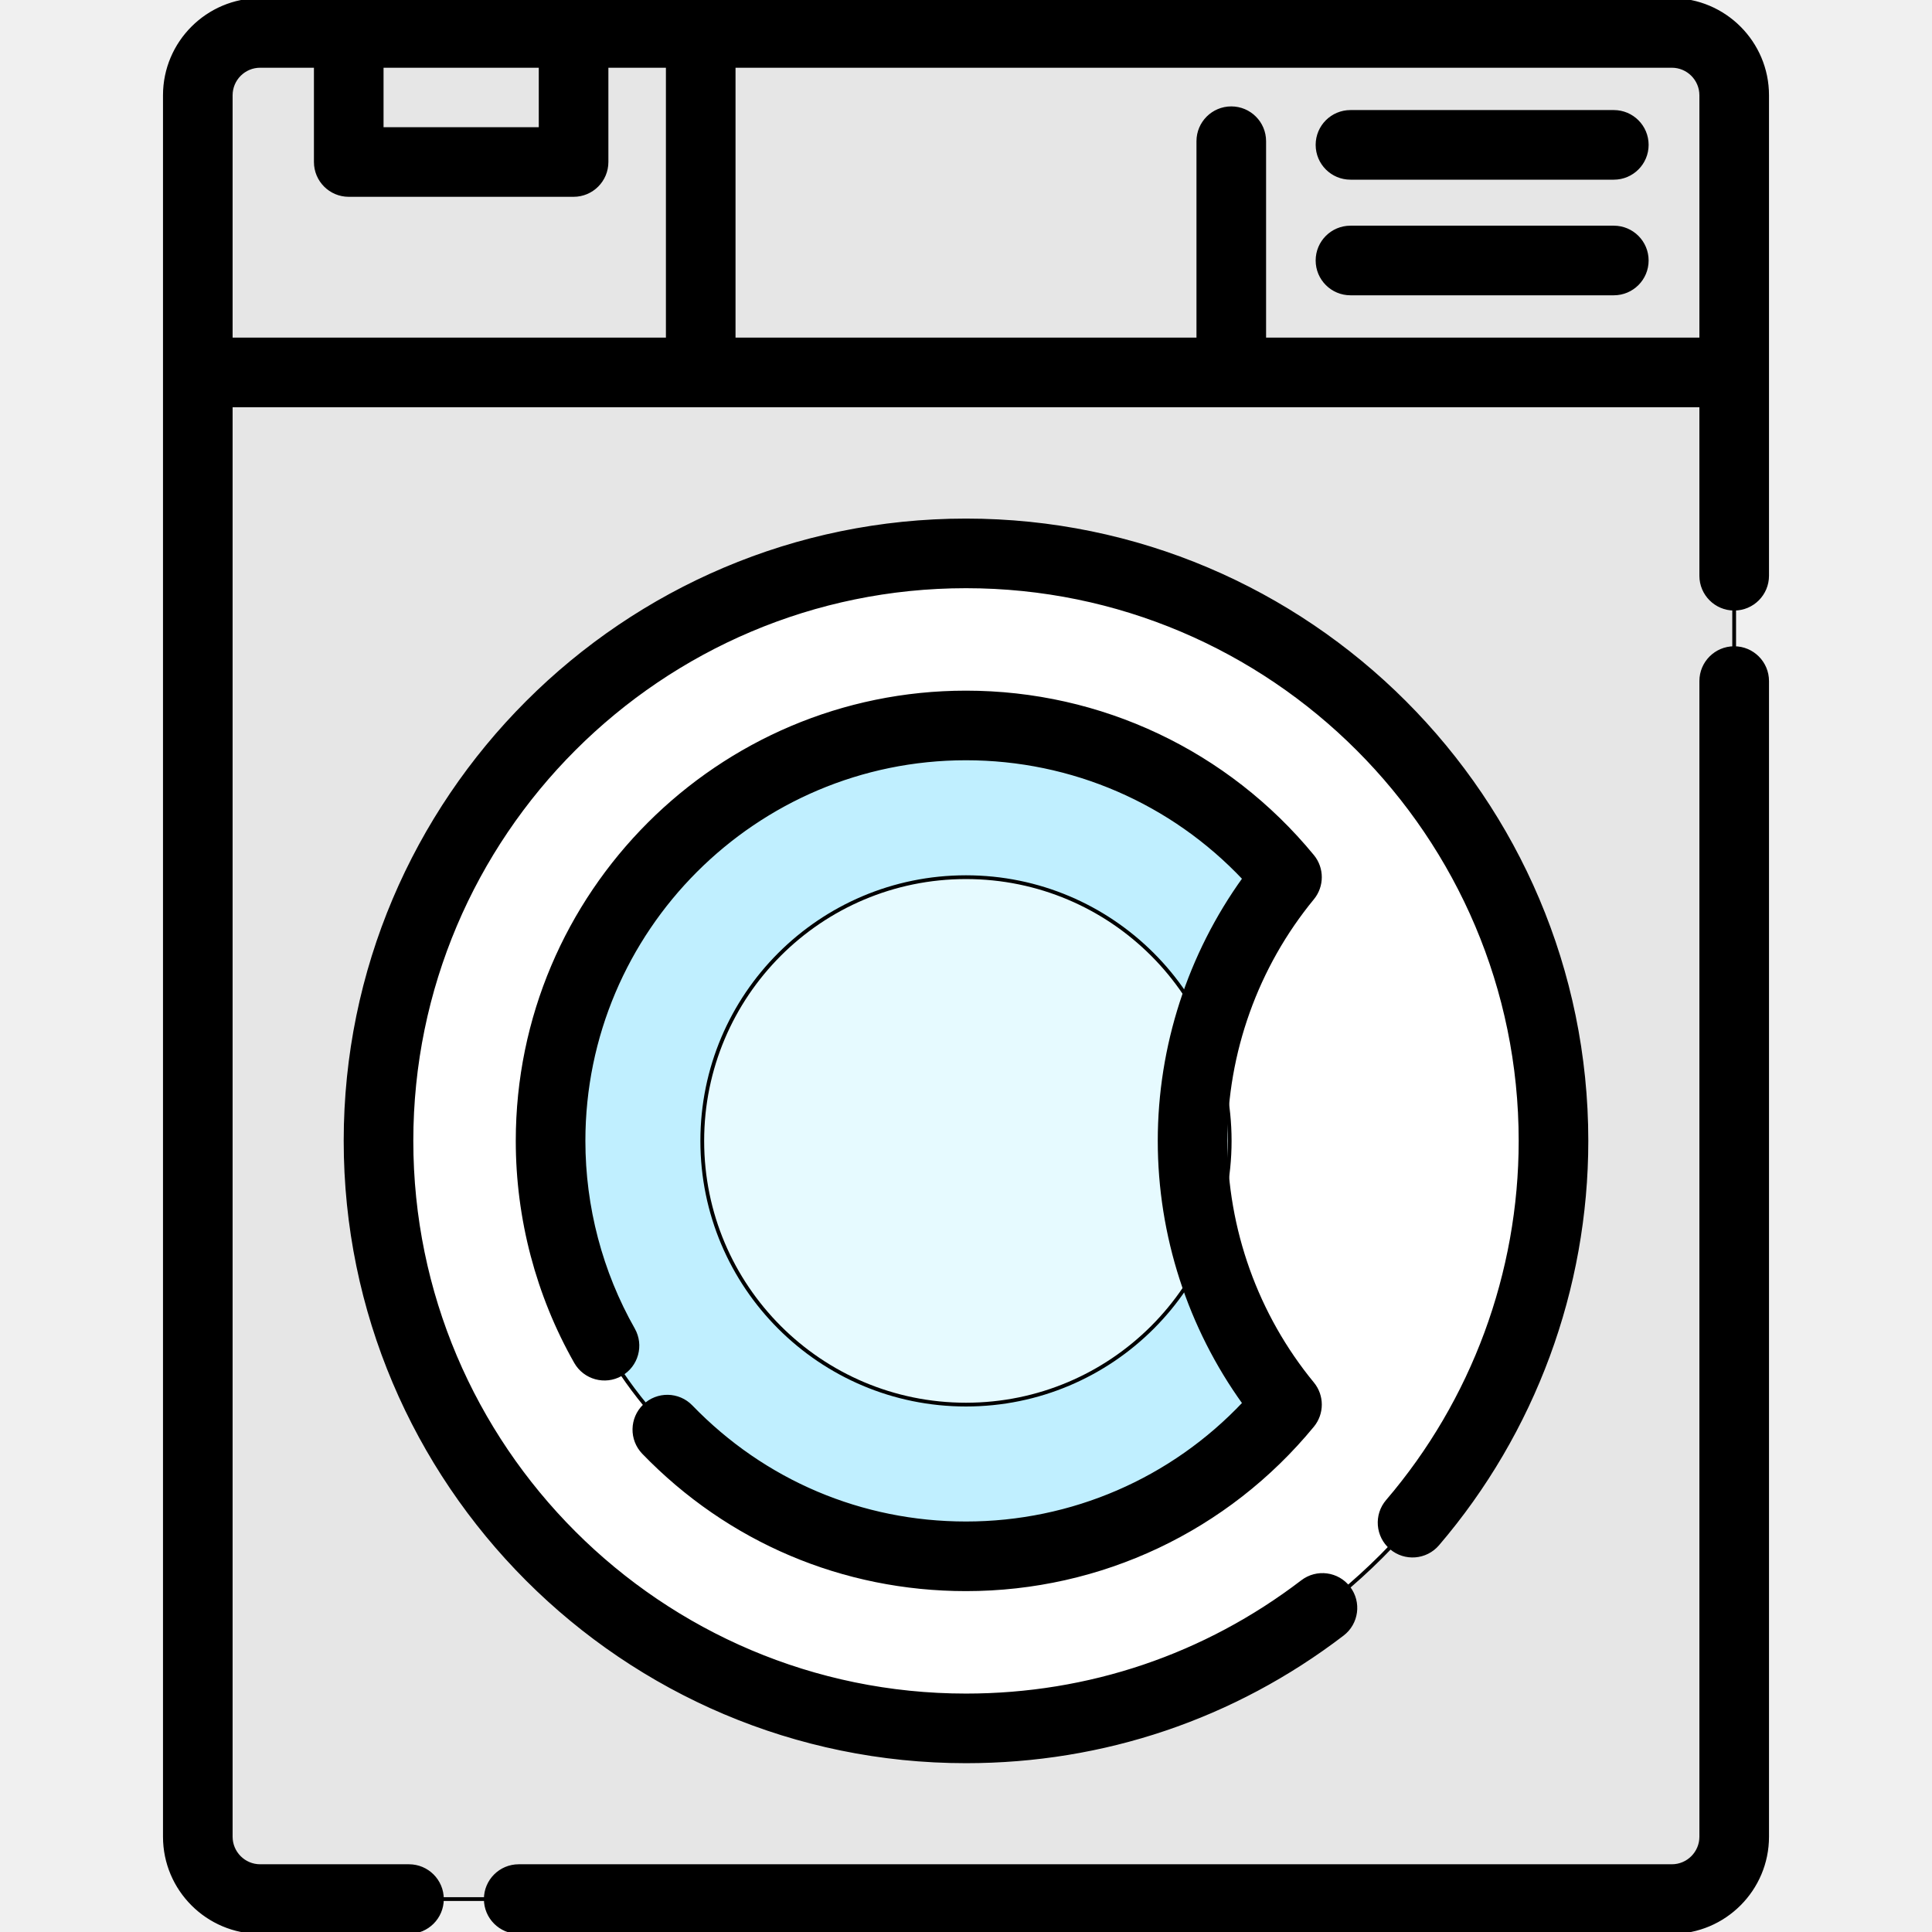
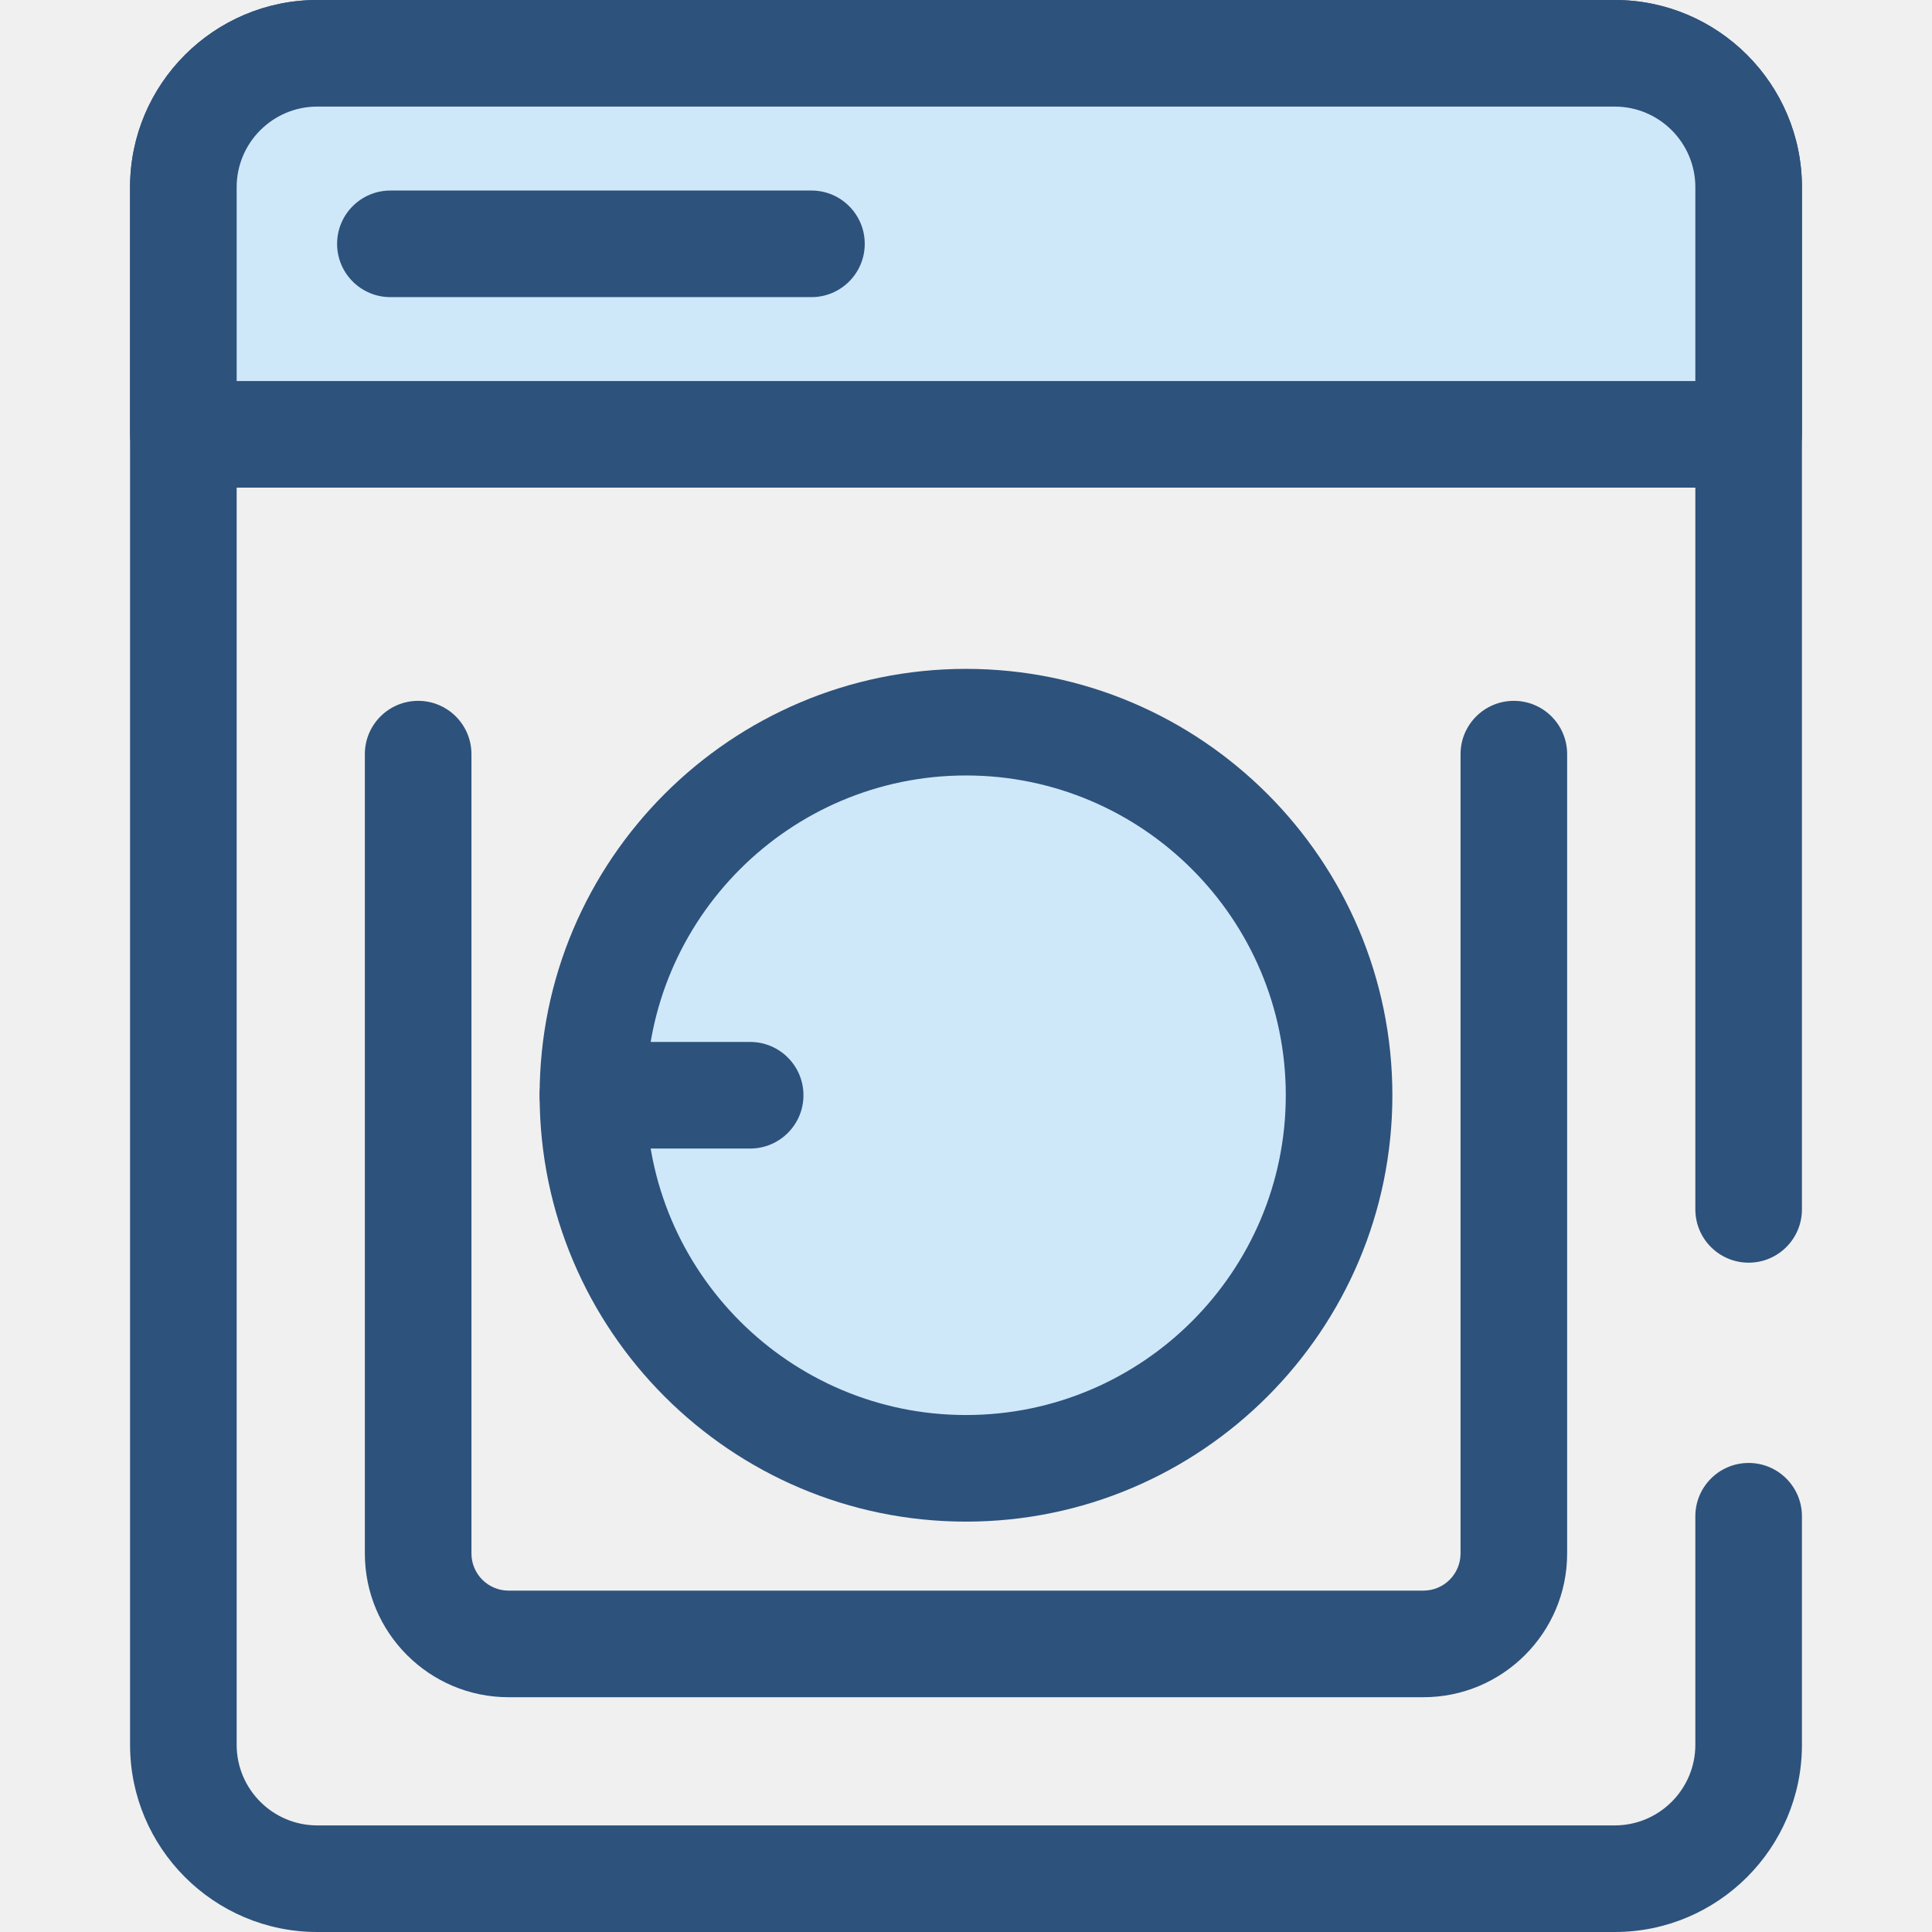
- <svg xmlns="http://www.w3.org/2000/svg" version="1.1" id="Layer_1" viewBox="0 0 512.001 512.001" xml:space="preserve" width="64px" height="64px" fill="#000000" stroke="#000000">
+ <svg xmlns="http://www.w3.org/2000/svg" height="64px" width="64px" version="1.1" id="Layer_1" viewBox="0 0 512 512" xml:space="preserve" fill="#000000">
  <g id="SVGRepo_bgCarrier" stroke-width="0" />
  <g id="SVGRepo_tracerCarrier" stroke-linecap="round" stroke-linejoin="round" />
  <g id="SVGRepo_iconCarrier">
-     <rect x="52.416" y="8.724" style="fill:#E6E6E6;" width="407.157" height="494.551" />
-     <circle style="fill:#FFFFFF;" cx="255.995" cy="302.349" r="155.688" />
-     <path style="fill:#C0EFFF;" d="M316.044,302.346c0-26.535,9.39-50.875,25.025-69.885c-20.192-24.549-50.8-40.206-85.068-40.206 c-60.801,0-110.091,49.29-110.091,110.091s49.29,110.091,110.091,110.091c34.267,0,64.876-15.657,85.068-40.206 C325.432,353.221,316.044,328.88,316.044,302.346z" />
-     <circle style="fill:#E6FAFF;" cx="255.995" cy="302.349" r="69.887" />
-     <path d="M459.582,171.769c-4.819,0-8.724,3.906-8.724,8.724v306.258c0,4.302-3.5,7.802-7.802,7.802H137.466 c-4.818,0-8.724,3.906-8.724,8.724s3.906,8.724,8.724,8.724h305.589c13.924,0,25.25-11.328,25.25-25.25V180.493 C468.306,175.675,464.4,171.769,459.582,171.769z" />
-     <path d="M443.055,0H68.946c-13.923,0-25.25,11.328-25.25,25.25v461.5c0,13.923,11.326,25.25,25.25,25.25h39.44 c4.818,0,8.724-3.906,8.724-8.724s-3.906-8.724-8.724-8.724h-39.44c-4.302,0-7.802-3.5-7.802-7.802V107.425h389.712v45.151 c0,4.818,3.905,8.724,8.724,8.724s8.724-3.906,8.724-8.724V25.25C468.306,11.328,456.978,0,443.055,0z M143.28,17.449v16.76h-42.136 v-16.76H143.28z M61.144,25.25c0-4.302,3.5-7.802,7.802-7.802h14.75v25.484c0,4.818,3.906,8.724,8.724,8.724h59.585 c4.818,0,8.724-3.906,8.724-8.724V17.449h16.246v72.528H61.144V25.25z M335.026,89.977V37.421c0-4.818-3.905-8.724-8.724-8.724 s-8.724,3.906-8.724,8.724v52.555H194.423V17.449h248.632c4.302,0,7.802,3.5,7.802,7.802v64.726H335.026z" />
-     <path d="M368.669,410.15c3.661,3.135,9.169,2.703,12.3-0.956c25.438-29.725,39.448-67.671,39.448-106.848 c0-90.661-73.758-164.417-164.417-164.417S91.584,211.686,91.584,302.346s73.758,164.417,164.417,164.417 c36.409,0,70.908-11.658,99.762-33.714c3.828-2.927,4.559-8.402,1.633-12.229c-2.926-3.828-8.401-4.56-12.23-1.633 c-25.786,19.71-56.618,30.128-89.166,30.128c-81.038,0-146.968-65.93-146.968-146.968s65.93-146.968,146.968-146.968 c81.039,0,146.968,65.93,146.968,146.968c0,35.019-12.521,68.936-35.257,95.503C364.58,401.511,365.008,407.018,368.669,410.15z" />
-     <path d="M347.805,226.919c-22.679-27.573-56.14-43.389-91.804-43.389c-65.515,0-118.816,53.301-118.816,118.816 c0,20.552,5.333,40.81,15.425,58.583c2.379,4.19,7.705,5.658,11.894,3.279c4.19-2.379,5.658-7.704,3.279-11.894 c-8.602-15.152-13.149-32.431-13.149-49.969c0-55.894,45.473-101.367,101.367-101.367c28.122,0,54.64,11.527,73.775,31.85 c-14.528,20.143-22.456,44.551-22.456,69.518s7.927,49.375,22.456,69.518c-19.135,20.324-45.653,31.85-73.775,31.85 c-27.722,0-53.604-10.979-72.88-30.913c-3.349-3.464-8.872-3.557-12.336-0.207c-3.464,3.349-3.557,8.872-0.207,12.336 c22.592,23.365,52.93,36.233,85.424,36.233c35.665,0,69.125-15.814,91.804-43.389c2.649-3.22,2.649-7.863,0.001-11.083 c-14.856-18.063-23.038-40.913-23.038-64.343c0-23.43,8.181-46.281,23.038-64.343C350.453,234.783,350.453,230.139,347.805,226.919z " />
-     <path d="M427.679,29.668h-69.791c-4.819,0-8.724,3.906-8.724,8.724s3.905,8.724,8.724,8.724h69.791c4.819,0,8.724-3.906,8.724-8.724 S432.498,29.668,427.679,29.668z" />
-     <path d="M427.679,60.308h-69.791c-4.819,0-8.724,3.906-8.724,8.724s3.905,8.724,8.724,8.724h69.791c4.819,0,8.724-3.906,8.724-8.724 S432.498,60.308,427.679,60.308z" />
+     <g>
+       <path style="fill:#2D527C;" d="M427.924,512H84.076c-27.353,0-49.607-22.254-49.607-49.607V49.607C34.469,22.254,56.723,0,84.076,0 h343.849c27.353,0,49.607,22.254,49.607,49.607v270.89c0,7.801-6.323,14.124-14.124,14.124s-14.124-6.323-14.124-14.124V49.607 c0-11.777-9.582-21.359-21.359-21.359H84.076c-11.777,0-21.359,9.582-21.359,21.359v412.786c0,11.777,9.582,21.359,21.359,21.359 h343.849c11.777,0,21.359-9.582,21.359-21.359v-60.569c0-7.801,6.323-14.124,14.124-14.124s14.124,6.323,14.124,14.124v60.569 C477.531,489.746,455.277,512,427.924,512z" />
+       <path style="fill:#2D527C;" d="M377.219,449.779H134.781c-21.004,0-38.091-17.087-38.091-38.091V199.856 c0-7.801,6.323-14.124,14.124-14.124s14.124,6.323,14.124,14.124v211.832c0,5.428,4.415,9.843,9.843,9.843h242.437 c5.428,0,9.843-4.415,9.843-9.843V199.856c0-7.801,6.323-14.124,14.124-14.124c7.801,0,14.124,6.323,14.124,14.124v211.832 C415.31,432.691,398.223,449.779,377.219,449.779z" />
+     </g>
+     <path style="fill:#CEE8FA;" d="M463.407,115.111V49.607c0-19.597-15.887-35.483-35.483-35.483H84.076 c-19.597,0-35.483,15.887-35.483,35.483v65.504H463.407z" />
+     <path style="fill:#2D527C;" d="M463.407,129.235H48.593c-7.801,0-14.124-6.323-14.124-14.124V49.607 C34.469,22.254,56.723,0,84.076,0h343.849c27.353,0,49.607,22.254,49.607,49.607v65.504 C477.531,122.911,471.208,129.235,463.407,129.235z M62.717,100.986h386.566v-51.38c0-11.777-9.582-21.359-21.359-21.359H84.076 c-11.777,0-21.359,9.582-21.359,21.359V100.986z" />
+     <circle style="fill:#CEE8FA;" cx="256.001" cy="290.252" r="98.869" />
+     <g>
+       <path style="fill:#2D527C;" d="M256.001,403.245c-62.305,0-112.993-50.689-112.993-112.993s50.689-112.993,112.993-112.993 s112.993,50.689,112.993,112.993S318.305,403.245,256.001,403.245z M256.001,205.507c-46.728,0-84.745,38.017-84.745,84.745 s38.017,84.745,84.745,84.745s84.745-38.017,84.745-84.745S302.728,205.507,256.001,205.507z" />
+       <path style="fill:#2D527C;" d="M198.798,304.376h-41.666c-7.801,0-14.124-6.323-14.124-14.124s6.323-14.124,14.124-14.124h41.668 c7.801,0,14.124,6.323,14.124,14.124S206.599,304.376,198.798,304.376z" />
+       <path style="fill:#2D527C;" d="M215.041,78.742H103.46c-7.801,0-14.124-6.323-14.124-14.124s6.323-14.124,14.124-14.124h111.581 c7.801,0,14.124,6.323,14.124,14.124S222.84,78.742,215.041,78.742z" />
+     </g>
  </g>
</svg>
